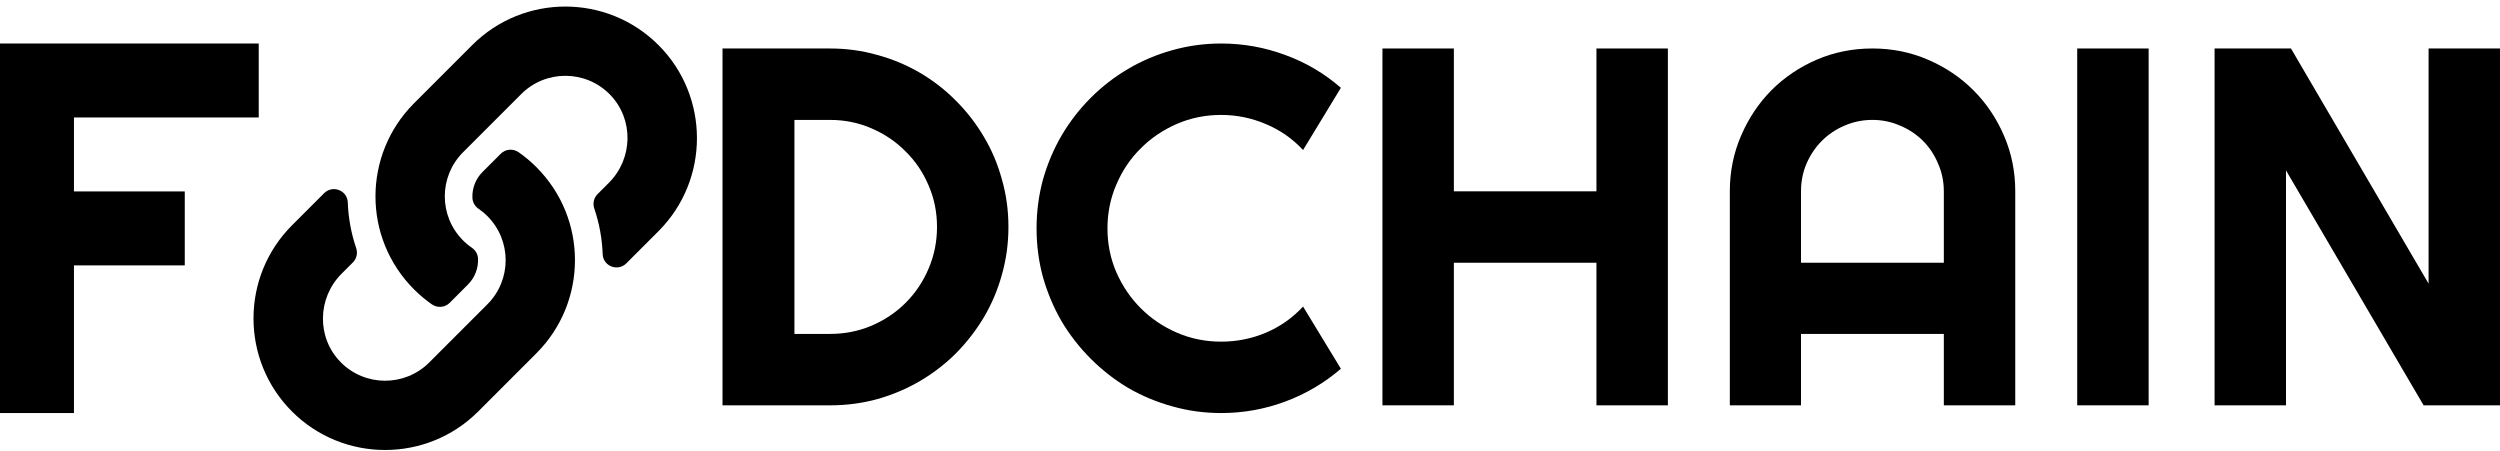
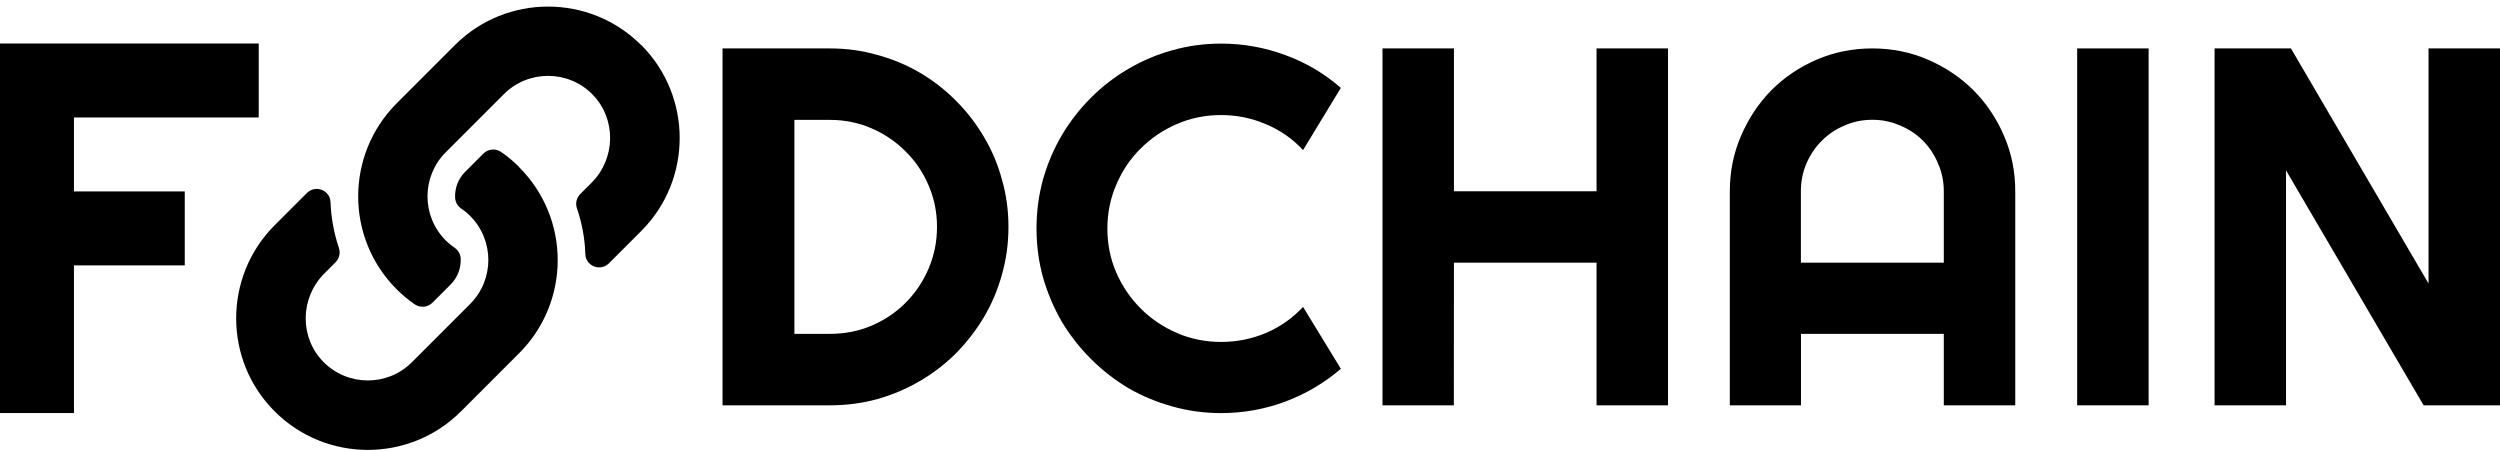
<svg xmlns="http://www.w3.org/2000/svg" width="1in" height="0.18in" viewBox="0 0 25.4 4.572" version="1.1" id="svg128">
  <defs id="defs122" />
  <g id="layer1" transform="translate(0,-292.428)">
-     <g style="font-style:normal;font-variant:normal;font-weight:normal;font-stretch:normal;font-size:66.198px;line-height:1.25;font-family:Righteous;-inkscape-font-specification:'Righteous, Normal';font-variant-ligatures:normal;font-variant-caps:normal;font-variant-numeric:normal;font-feature-settings:normal;text-align:start;letter-spacing:0px;word-spacing:0px;writing-mode:lr-tb;text-anchor:start;fill:#000000;fill-opacity:1;stroke:none;stroke-width:1.655" id="g101" transform="matrix(0.07821759,0,0,0.07821759,-10.28636,279.8016)">
-       <path d="m 201.182,183.135 c 6.722,6.728 6.629,17.516 0.041,24.141 -0.013,0.013 -0.027,0.028 -0.041,0.042 l -7.56,7.56 c -6.668,6.668 -17.516,6.667 -24.183,0 -6.668,-6.667 -6.668,-17.516 0,-24.183 l 4.174,-4.174 c 1.107,-1.107 3.013,-0.371 3.071,1.193 0.073,1.994 0.43,3.997 1.09,5.931 0.223,0.655 0.064,1.379 -0.426,1.869 l -1.472,1.472 c -3.153,3.153 -3.252,8.287 -0.13,11.47 3.153,3.215 8.335,3.234 11.512,0.057 l 7.56,-7.559 c 3.171,-3.171 3.158,-8.298 0,-11.456 -0.416,-0.416 -0.836,-0.738 -1.163,-0.964 a 1.804,1.804 0 0 1 -0.782,-1.418 c -0.045,-1.189 0.377,-2.414 1.316,-3.353 l 2.369,-2.369 c 0.621,-0.621 1.595,-0.697 2.316,-0.195 a 17.154,17.154 0 0 1 2.309,1.935 z m 15.855,-15.856 c -6.667,-6.667 -17.515,-6.668 -24.183,0 l -7.56,7.56 c -0.013,0.013 -0.028,0.028 -0.041,0.042 -6.589,6.625 -6.681,17.413 0.041,24.141 a 17.151,17.151 0 0 0 2.309,1.935 c 0.72,0.503 1.695,0.426 2.316,-0.195 l 2.369,-2.369 c 0.939,-0.939 1.361,-2.164 1.316,-3.353 a 1.804,1.804 0 0 0 -0.782,-1.418 c -0.328,-0.226 -0.747,-0.548 -1.163,-0.964 -3.158,-3.158 -3.171,-8.284 0,-11.456 l 7.56,-7.559 c 3.177,-3.177 8.359,-3.158 11.512,0.057 3.122,3.184 3.023,8.318 -0.13,11.47 l -1.472,1.472 c -0.489,0.489 -0.649,1.214 -0.426,1.869 0.66,1.934 1.017,3.937 1.09,5.931 0.057,1.564 1.964,2.3 3.071,1.193 l 4.174,-4.174 c 6.668,-6.667 6.668,-17.516 1e-4,-24.183 z" id="path2" style="fill:currentColor;stroke-width:0.112" />
-       <g id="text14" style="font-style:normal;font-variant:normal;font-weight:normal;font-stretch:normal;font-size:68.552px;line-height:1.25;font-family:Righteous;-inkscape-font-specification:'Righteous, Normal';font-variant-ligatures:normal;font-variant-caps:normal;font-variant-numeric:normal;font-feature-settings:normal;text-align:start;letter-spacing:0px;word-spacing:0px;writing-mode:lr-tb;text-anchor:start;fill:#000000;fill-opacity:1;stroke:none;stroke-width:1.714" aria-label="F" transform="translate(6)">
+     <g id="g209">
+       <path d="m 5.274,294.126 c 0.526,0.526 0.519,1.37 0.003,1.888 -9.855e-4,10e-4 -0.002,0.002 -0.003,0.003 l -0.591,0.591 c -0.522,0.522 -1.37,0.521 -1.892,0 -0.522,-0.521 -0.522,-1.37 0,-1.892 l 0.327,-0.327 c 0.087,-0.087 0.236,-0.029 0.24,0.093 0.006,0.156 0.034,0.313 0.085,0.464 0.017,0.051 0.005,0.108 -0.033,0.146 l -0.115,0.115 c -0.247,0.247 -0.254,0.648 -0.01,0.897 0.247,0.251 0.652,0.253 0.9,0.004 l 0.591,-0.591 c 0.248,-0.248 0.247,-0.649 0,-0.896 -0.033,-0.033 -0.065,-0.058 -0.091,-0.075 a 0.141,0.141 0 0 1 -0.061,-0.111 c -0.004,-0.093 0.029,-0.189 0.103,-0.262 l 0.185,-0.185 c 0.049,-0.049 0.125,-0.054 0.181,-0.015 a 1.342,1.342 0 0 1 0.181,0.151 z m 1.24,-1.24 c -0.521,-0.521 -1.37,-0.522 -1.892,0 l -0.591,0.591 c -0.001,0.001 -0.002,0.002 -0.003,0.003 -0.515,0.518 -0.523,1.362 0.003,1.888 a 1.342,1.342 0 0 0 0.181,0.151 c 0.056,0.039 0.133,0.033 0.181,-0.015 l 0.185,-0.185 c 0.073,-0.073 0.106,-0.169 0.103,-0.262 a 0.141,0.141 0 0 0 -0.061,-0.111 c -0.026,-0.018 -0.058,-0.043 -0.091,-0.075 -0.247,-0.247 -0.248,-0.648 0,-0.896 l 0.591,-0.591 c 0.248,-0.248 0.654,-0.247 0.9,0.004 0.244,0.249 0.236,0.651 -0.01,0.897 l -0.115,0.115 c -0.038,0.038 -0.051,0.095 -0.033,0.146 0.052,0.151 0.08,0.308 0.085,0.464 0.004,0.122 0.154,0.18 0.24,0.093 l 0.327,-0.327 c 0.522,-0.521 0.522,-1.37 7.8e-6,-1.892 z" id="path2" style="font-style:normal;font-variant:normal;font-weight:normal;font-stretch:normal;font-size:medium;line-height:1.25;font-family:Righteous;-inkscape-font-specification:'Righteous, Normal';font-variant-ligatures:normal;font-variant-caps:normal;font-variant-numeric:normal;font-feature-settings:normal;text-align:start;letter-spacing:0px;word-spacing:0px;writing-mode:lr-tb;text-anchor:start;fill:currentColor;fill-opacity:1;stroke:none;stroke-width:0.009" />
+       <g id="text14" style="font-style:normal;font-variant:normal;font-weight:normal;font-stretch:normal;font-size:68.552px;line-height:1.25;font-family:Righteous;-inkscape-font-specification:'Righteous, Normal';font-variant-ligatures:normal;font-variant-caps:normal;font-variant-numeric:normal;font-feature-settings:normal;text-align:start;letter-spacing:0px;word-spacing:0px;writing-mode:lr-tb;text-anchor:start;fill:#000000;fill-opacity:1;stroke:none;stroke-width:1.714" aria-label="F" transform="matrix(0.07821759,0,0,0.07821759,-9.817056,279.8016)">
        <path id="path49" style="stroke-width:1.714" d="m 135.116,215.078 h -9.607 v -48 h 33.607 v 9.607 h -24 v 9.607 h 14.393 v 9.607 h -14.393 z" />
      </g>
-       <path id="path52" style="stroke-width:1.655" d="m 262.499,190.901 q 0,3.2 -0.84,6.174 -0.808,2.941 -2.327,5.527 -1.519,2.554 -3.62,4.687 -2.101,2.101 -4.687,3.62 -2.586,1.519 -5.56,2.36 -2.941,0.808 -6.141,0.808 H 225.36 V 167.725 h 13.964 q 3.2,0 6.141,0.84 2.974,0.808 5.56,2.327 2.586,1.519 4.687,3.653 2.101,2.101 3.62,4.687 1.519,2.554 2.327,5.527 0.84,2.941 0.84,6.141 z m -9.277,0 q 0,-2.877 -1.099,-5.398 -1.067,-2.521 -2.974,-4.396 -1.875,-1.907 -4.428,-3.006 -2.521,-1.099 -5.398,-1.099 h -4.622 v 27.798 h 4.622 q 2.877,0 5.398,-1.067 2.554,-1.099 4.428,-2.974 1.907,-1.907 2.974,-4.428 1.099,-2.554 1.099,-5.43 z" />
-       <path id="path54" style="stroke-width:1.655" d="m 305.683,209.325 q -3.232,2.78 -7.24,4.267 -4.008,1.487 -8.307,1.487 -3.297,0 -6.368,-0.873 -3.038,-0.84 -5.721,-2.392 -2.651,-1.584 -4.848,-3.782 -2.198,-2.198 -3.782,-4.848 -1.552,-2.683 -2.424,-5.721 -0.84,-3.071 -0.84,-6.368 0,-3.297 0.84,-6.368 0.873,-3.071 2.424,-5.721 1.584,-2.683 3.782,-4.881 2.198,-2.198 4.848,-3.749 2.683,-1.584 5.721,-2.424 3.071,-0.873 6.368,-0.873 4.299,0 8.307,1.487 4.008,1.455 7.24,4.267 l -4.913,8.081 q -2.036,-2.198 -4.816,-3.362 -2.78,-1.196 -5.818,-1.196 -3.071,0 -5.754,1.164 -2.683,1.164 -4.687,3.168 -2.004,1.972 -3.168,4.687 -1.164,2.683 -1.164,5.721 0,3.038 1.164,5.721 1.164,2.651 3.168,4.655 2.004,2.004 4.687,3.168 2.683,1.164 5.754,1.164 3.038,0 5.818,-1.164 2.78,-1.196 4.816,-3.394 z" />
-       <path id="path56" style="stroke-width:1.655" d="m 320.358,214.076 h -9.277 V 167.725 h 9.277 v 18.554 h 18.521 V 167.725 h 9.277 v 46.352 h -9.277 V 195.555 h -18.521 z" />
-       <path id="path58" style="stroke-width:1.655" d="m 384.002,195.555 v -9.277 q 0,-1.907 -0.743,-3.588 -0.711,-1.713 -1.972,-2.974 -1.261,-1.261 -2.974,-1.972 -1.681,-0.743 -3.588,-0.743 -1.907,0 -3.62,0.743 -1.681,0.711 -2.941,1.972 -1.261,1.261 -2.004,2.974 -0.711,1.681 -0.711,3.588 v 9.277 z m 9.277,18.521 h -9.277 v -9.277 h -18.554 v 9.277 h -9.244 v -27.798 q 0,-3.846 1.455,-7.208 1.455,-3.394 3.943,-5.915 2.521,-2.521 5.883,-3.976 3.394,-1.455 7.24,-1.455 3.846,0 7.208,1.455 3.394,1.455 5.915,3.976 2.521,2.521 3.976,5.915 1.455,3.362 1.455,7.208 z" />
-       <path id="path60" style="stroke-width:1.655" d="m 410.604,214.076 h -9.277 V 167.725 h 9.277 z" />
-       <path id="path62" style="stroke-width:1.655" d="m 456.245,214.076 h -9.923 l -17.875,-30.513 v 30.513 h -9.277 V 167.725 h 9.923 l 17.875,30.545 V 167.725 h 9.277 z" />
+       <path id="path52" style="font-style:normal;font-variant:normal;font-weight:normal;font-stretch:normal;font-size:medium;line-height:1.25;font-family:Righteous;-inkscape-font-specification:'Righteous, Normal';font-variant-ligatures:normal;font-variant-caps:normal;font-variant-numeric:normal;font-feature-settings:normal;text-align:start;letter-spacing:0px;word-spacing:0px;writing-mode:lr-tb;text-anchor:start;fill:#000000;fill-opacity:1;stroke:none;stroke-width:0.129" d="m 10.246,294.733 q 0,0.25 -0.066,0.483 -0.063,0.23 -0.182,0.432 -0.119,0.2 -0.283,0.367 -0.164,0.164 -0.367,0.283 -0.202,0.119 -0.435,0.185 -0.23,0.063 -0.48,0.063 H 7.341 v -3.626 h 1.092 q 0.25,0 0.48,0.066 0.233,0.063 0.435,0.182 0.202,0.119 0.367,0.286 0.164,0.164 0.283,0.367 0.119,0.2 0.182,0.432 0.066,0.23 0.066,0.48 z m -0.726,0 q 0,-0.225 -0.086,-0.422 -0.083,-0.197 -0.233,-0.344 -0.147,-0.149 -0.346,-0.235 -0.197,-0.086 -0.422,-0.086 H 8.071 v 2.174 h 0.362 q 0.225,0 0.422,-0.083 0.2,-0.086 0.346,-0.233 0.149,-0.149 0.233,-0.346 0.086,-0.2 0.086,-0.425 z" />
+       <path id="path54" style="font-style:normal;font-variant:normal;font-weight:normal;font-stretch:normal;font-size:medium;line-height:1.25;font-family:Righteous;-inkscape-font-specification:'Righteous, Normal';font-variant-ligatures:normal;font-variant-caps:normal;font-variant-numeric:normal;font-feature-settings:normal;text-align:start;letter-spacing:0px;word-spacing:0px;writing-mode:lr-tb;text-anchor:start;fill:#000000;fill-opacity:1;stroke:none;stroke-width:0.129" d="m 13.623,296.175 q -0.253,0.217 -0.566,0.334 -0.314,0.116 -0.65,0.116 -0.258,0 -0.498,-0.068 -0.238,-0.066 -0.447,-0.187 -0.207,-0.124 -0.379,-0.296 -0.172,-0.172 -0.296,-0.379 -0.121,-0.21 -0.19,-0.448 -0.066,-0.24 -0.066,-0.498 0,-0.258 0.066,-0.498 0.068,-0.24 0.19,-0.447 0.124,-0.21 0.296,-0.382 0.172,-0.172 0.379,-0.293 0.21,-0.124 0.447,-0.19 0.24,-0.068 0.498,-0.068 0.336,0 0.65,0.116 0.314,0.114 0.566,0.334 l -0.384,0.632 q -0.159,-0.172 -0.377,-0.263 -0.217,-0.093 -0.455,-0.093 -0.24,0 -0.45,0.091 -0.21,0.091 -0.367,0.248 -0.157,0.154 -0.248,0.367 -0.091,0.21 -0.091,0.448 0,0.238 0.091,0.448 0.091,0.207 0.248,0.364 0.157,0.157 0.367,0.248 0.21,0.091 0.45,0.091 0.238,0 0.455,-0.091 0.217,-0.093 0.377,-0.265 z" />
+       <path id="path56" style="font-style:normal;font-variant:normal;font-weight:normal;font-stretch:normal;font-size:medium;line-height:1.25;font-family:Righteous;-inkscape-font-specification:'Righteous, Normal';font-variant-ligatures:normal;font-variant-caps:normal;font-variant-numeric:normal;font-feature-settings:normal;text-align:start;letter-spacing:0px;word-spacing:0px;writing-mode:lr-tb;text-anchor:start;fill:#000000;fill-opacity:1;stroke:none;stroke-width:0.129" d="M 14.771,296.546 H 14.046 v -3.626 h 0.726 v 1.451 h 1.449 v -1.451 h 0.726 v 3.626 h -0.726 v -1.449 h -1.449 z" />
+       <path id="path58" style="font-style:normal;font-variant:normal;font-weight:normal;font-stretch:normal;font-size:medium;line-height:1.25;font-family:Righteous;-inkscape-font-specification:'Righteous, Normal';font-variant-ligatures:normal;font-variant-caps:normal;font-variant-numeric:normal;font-feature-settings:normal;text-align:start;letter-spacing:0px;word-spacing:0px;writing-mode:lr-tb;text-anchor:start;fill:#000000;fill-opacity:1;stroke:none;stroke-width:0.129" d="m 19.749,295.097 v -0.726 q 0,-0.149 -0.058,-0.281 -0.056,-0.134 -0.154,-0.233 -0.099,-0.099 -0.233,-0.154 -0.131,-0.058 -0.281,-0.058 -0.149,0 -0.283,0.058 -0.131,0.056 -0.23,0.154 -0.099,0.099 -0.157,0.233 -0.056,0.131 -0.056,0.281 v 0.726 z m 0.726,1.449 h -0.726 v -0.726 h -1.451 v 0.726 H 17.575 v -2.174 q 0,-0.301 0.114,-0.564 0.114,-0.265 0.308,-0.463 0.197,-0.197 0.46,-0.311 0.265,-0.114 0.566,-0.114 0.301,0 0.564,0.114 0.265,0.114 0.463,0.311 0.197,0.197 0.311,0.463 0.114,0.263 0.114,0.564 z" />
+       <path id="path60" style="font-style:normal;font-variant:normal;font-weight:normal;font-stretch:normal;font-size:medium;line-height:1.25;font-family:Righteous;-inkscape-font-specification:'Righteous, Normal';font-variant-ligatures:normal;font-variant-caps:normal;font-variant-numeric:normal;font-feature-settings:normal;text-align:start;letter-spacing:0px;word-spacing:0px;writing-mode:lr-tb;text-anchor:start;fill:#000000;fill-opacity:1;stroke:none;stroke-width:0.129" d="m 21.83,296.546 h -0.726 v -3.626 h 0.726 z" />
+       <path id="path62" style="font-style:normal;font-variant:normal;font-weight:normal;font-stretch:normal;font-size:medium;line-height:1.25;font-family:Righteous;-inkscape-font-specification:'Righteous, Normal';font-variant-ligatures:normal;font-variant-caps:normal;font-variant-numeric:normal;font-feature-settings:normal;text-align:start;letter-spacing:0px;word-spacing:0px;writing-mode:lr-tb;text-anchor:start;fill:#000000;fill-opacity:1;stroke:none;stroke-width:0.129" d="m 25.4,296.546 h -0.776 l -1.398,-2.387 v 2.387 h -0.726 v -3.626 h 0.776 l 1.398,2.389 v -2.389 H 25.4 Z" />
    </g>
  </g>
</svg>
